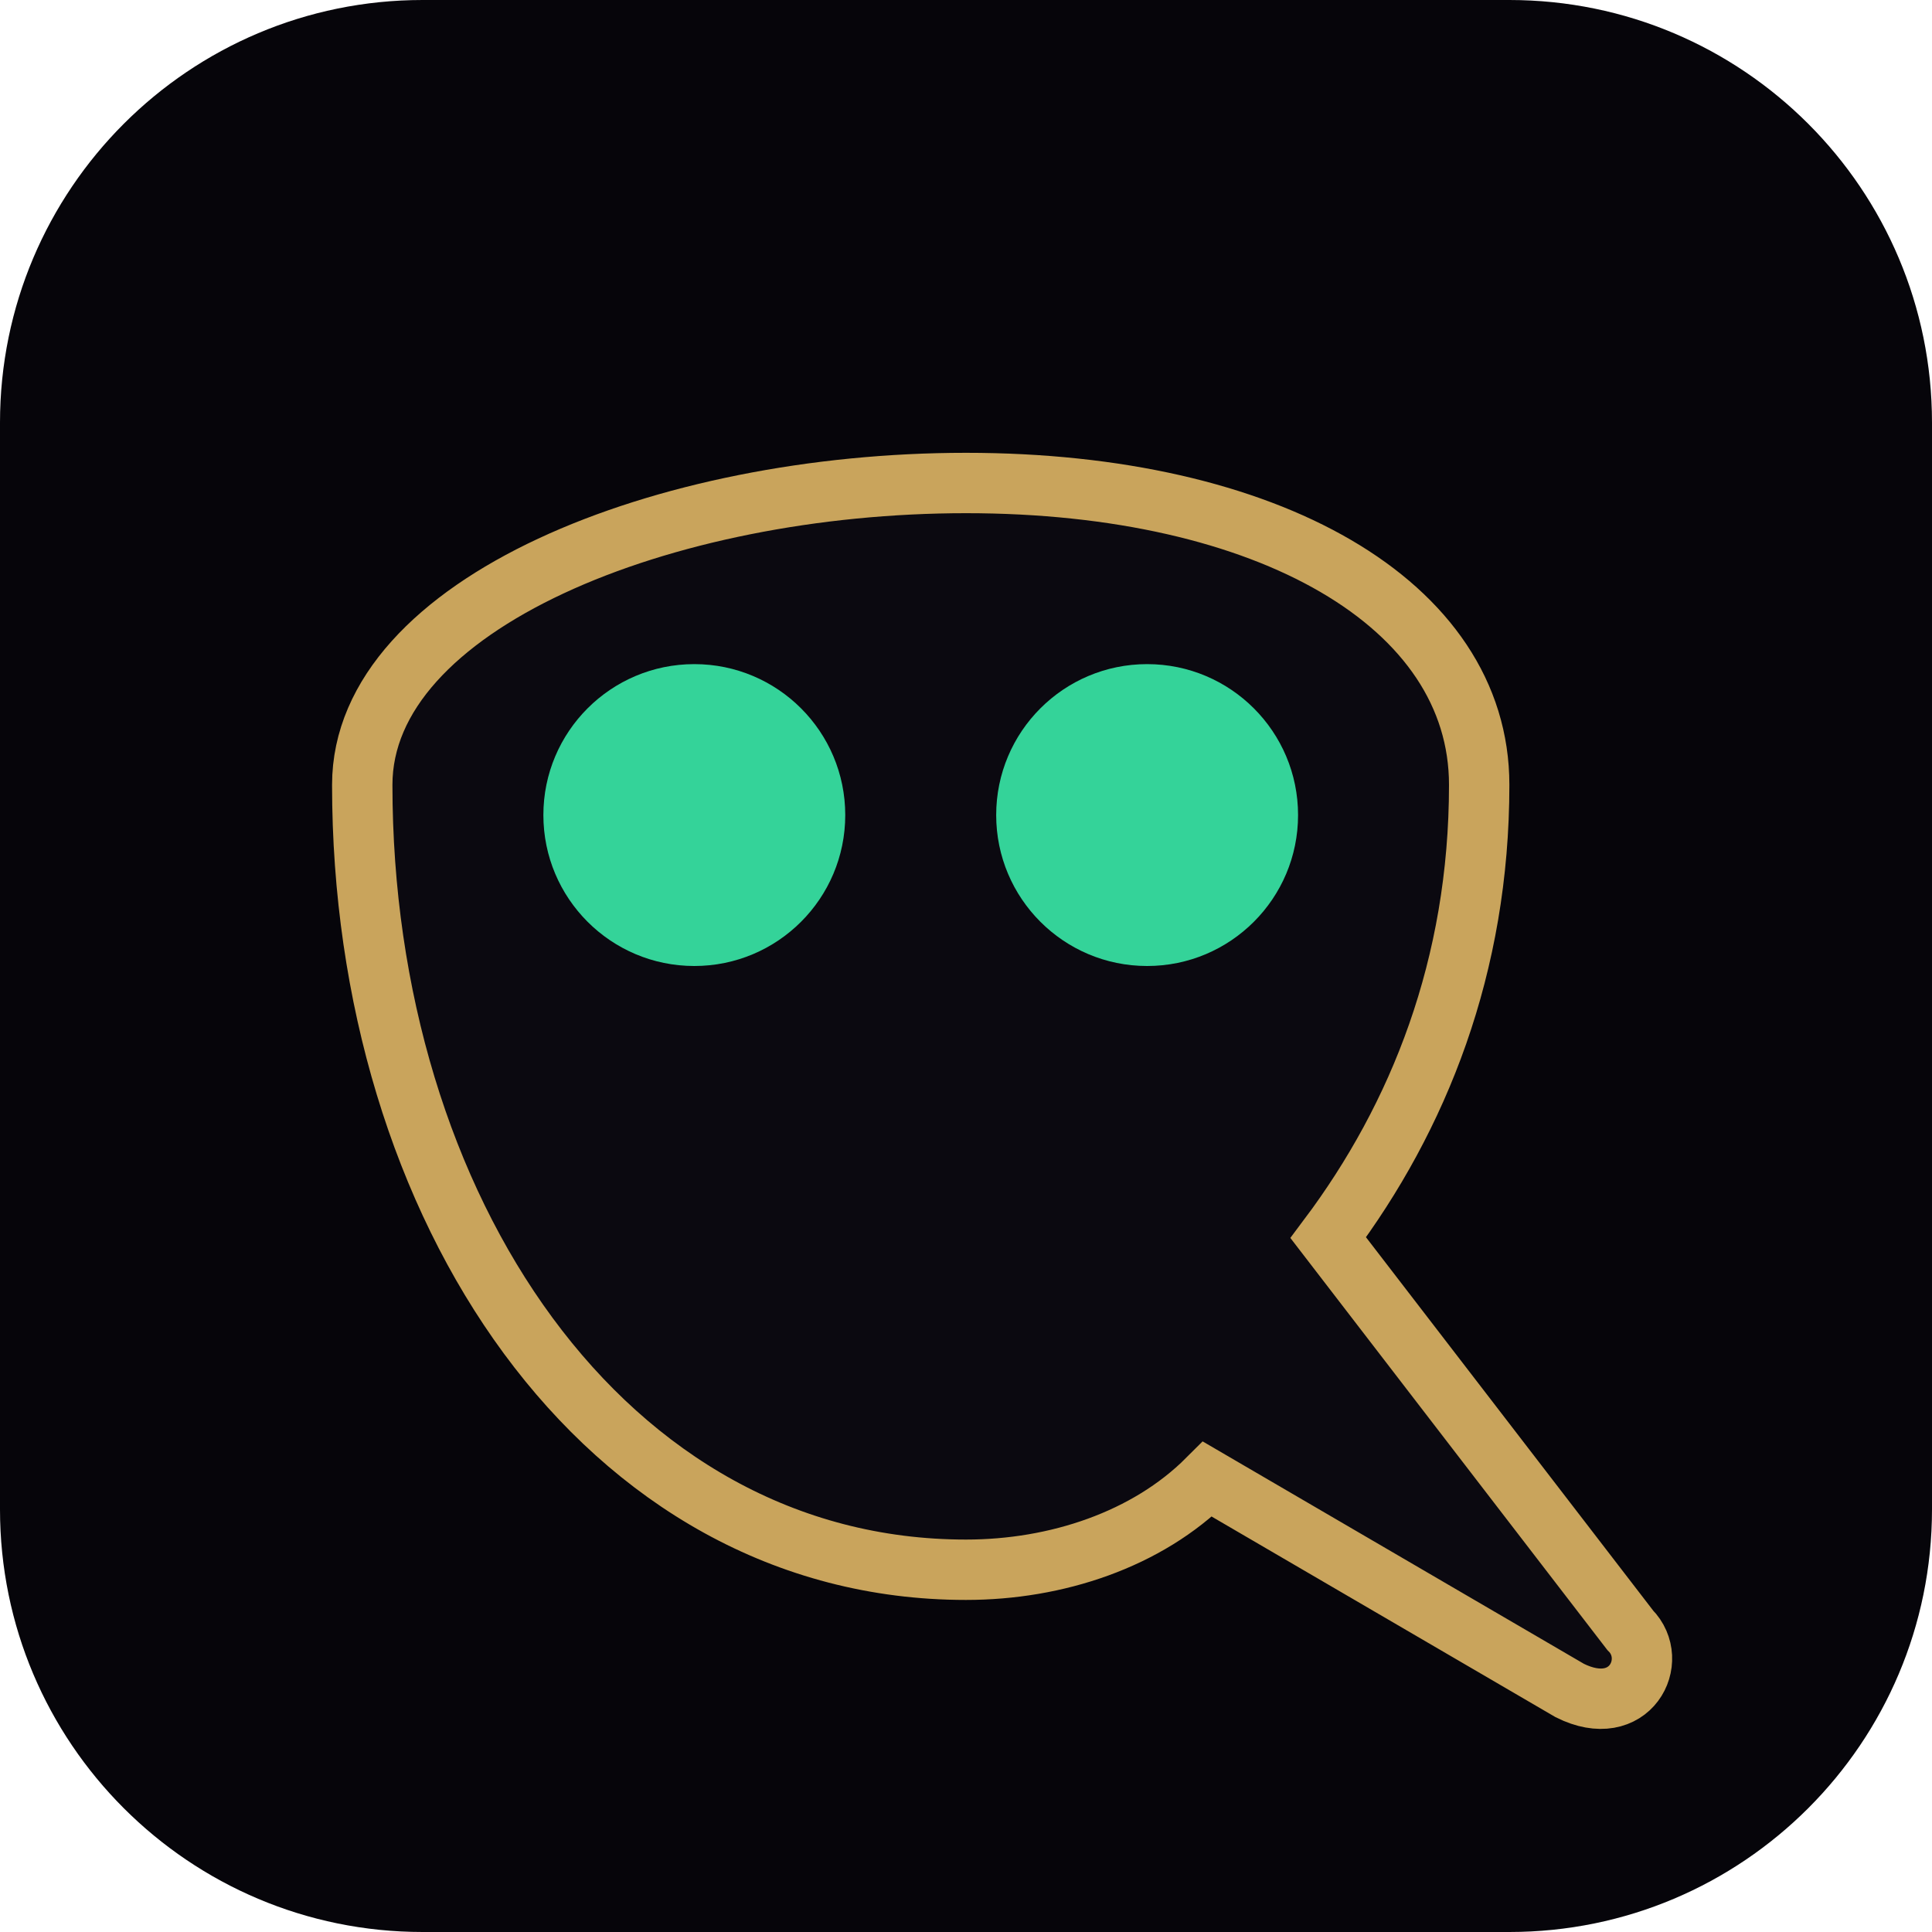
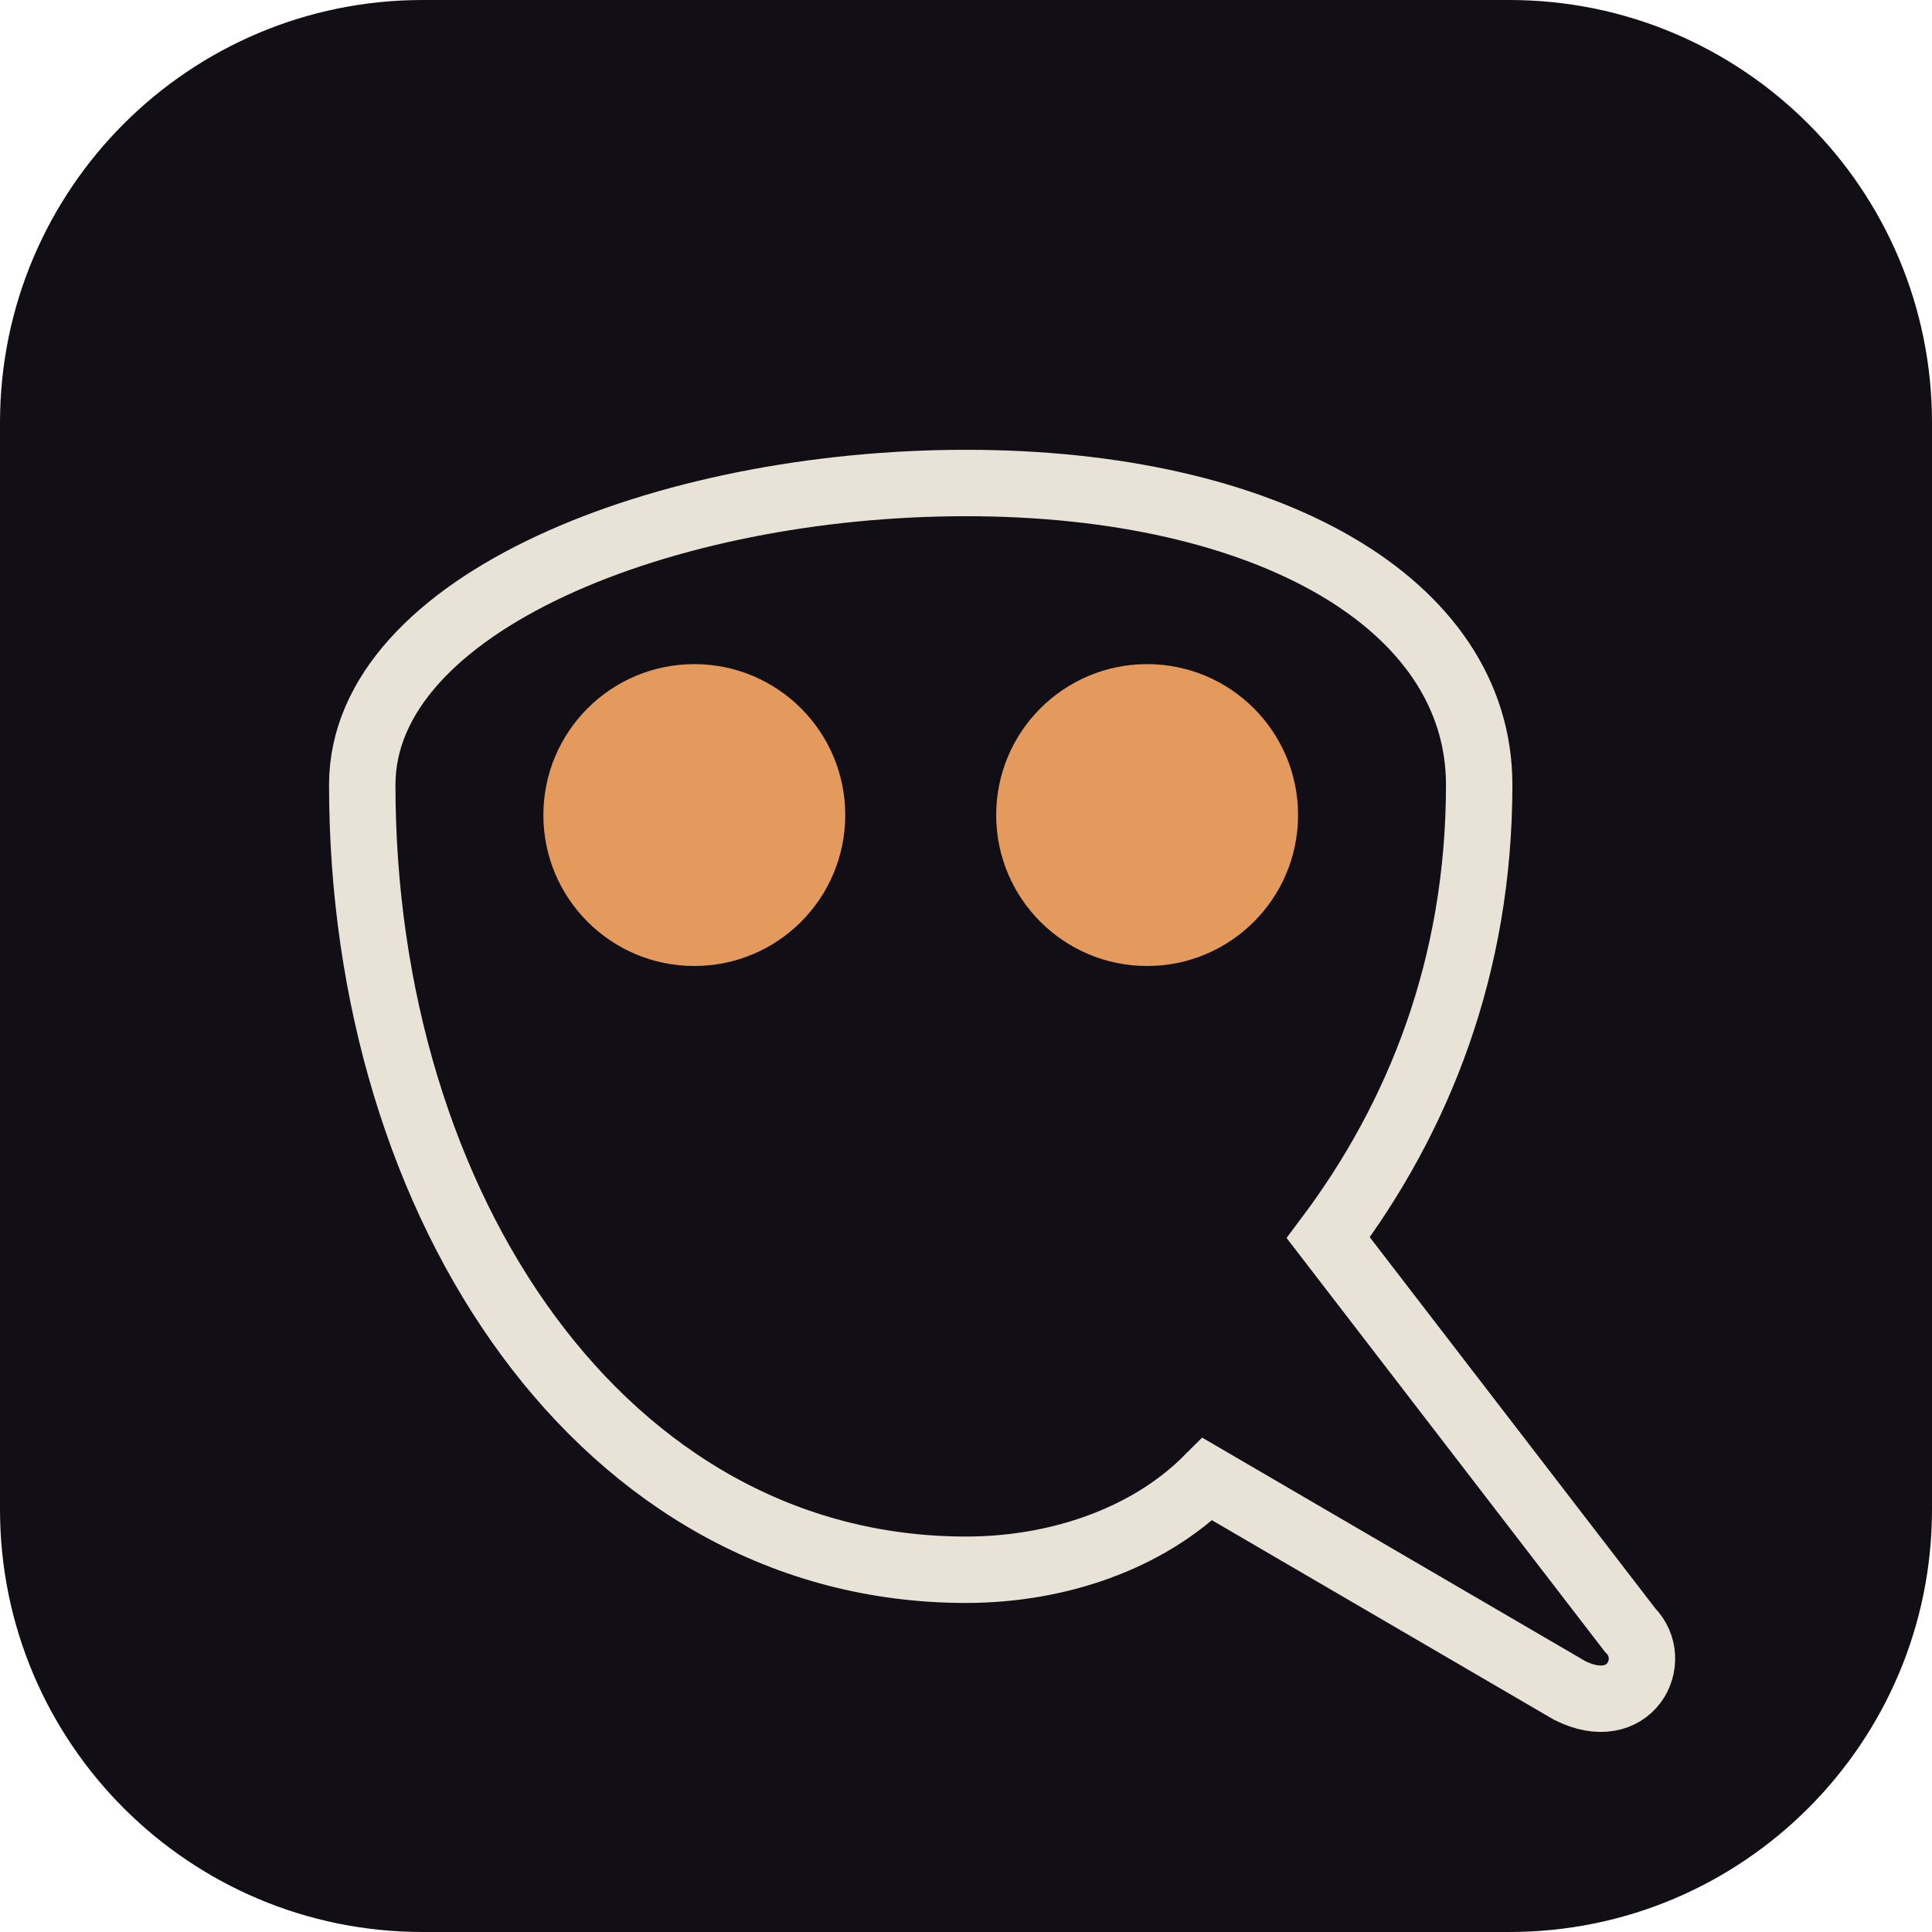
<svg xmlns="http://www.w3.org/2000/svg" viewBox="0 0 64 64">
-   <rect width="64" height="64" rx="14" fill="#06050A" />
-   <path d="M12 26c0 14 8 26 20 26 3 0 6-1 8-3l12 7c2 1 3-1 2-2L44 41c3-4 5-9 5-15 0-6-7-10-17-10S12 20 12 26z" fill="#0b0910" stroke="#c9a45c" stroke-width="2" />
-   <circle cx="23" cy="27" r="5" fill="#34D399" />
-   <circle cx="38" cy="27" r="5" fill="#34D399" />
+   <rect width="64" height="64" rx="14" fill="#120e16" />
+   <path d="M12 26c0 14 8 26 20 26 3 0 6-1 8-3l12 7c2 1 3-1 2-2L44 41c3-4 5-9 5-15 0-6-7-10-17-10S12 20 12 26z" fill="none" stroke="#e9e2d6" stroke-width="2.2" />
+   <circle cx="23" cy="27" r="5" fill="#e39a5c" />
+   <circle cx="38" cy="27" r="5" fill="#e39a5c" />
</svg>
